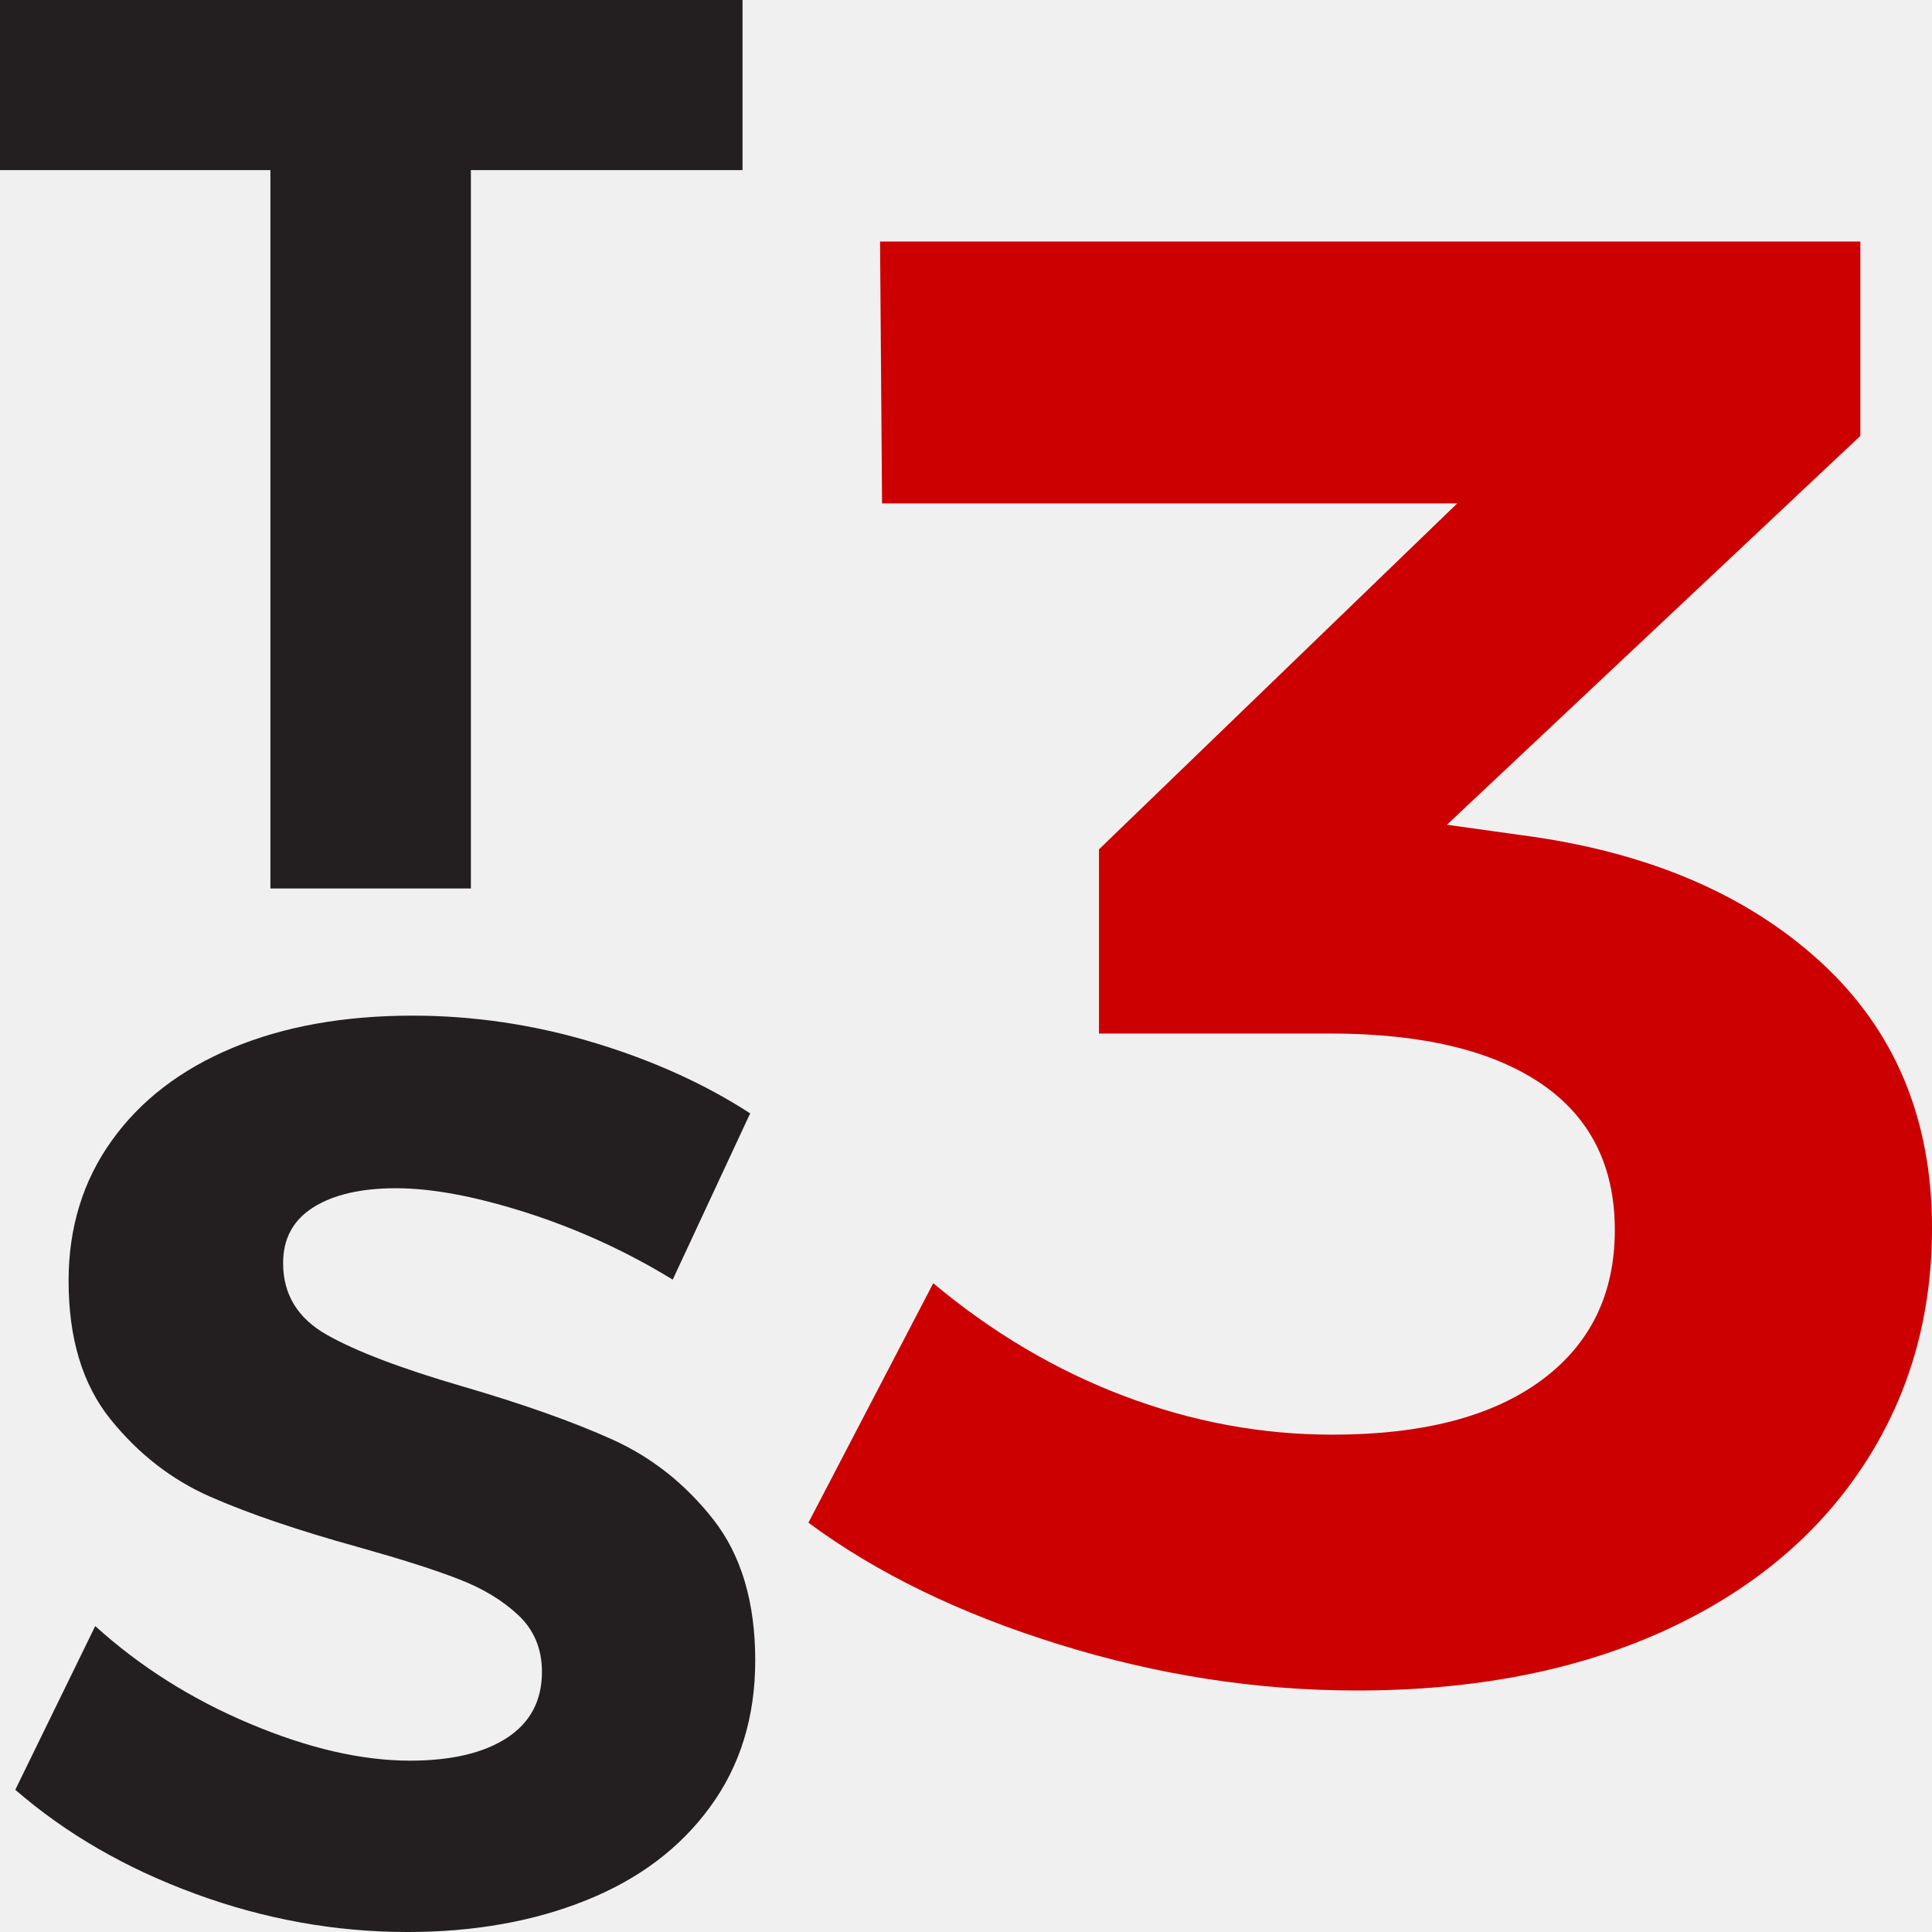
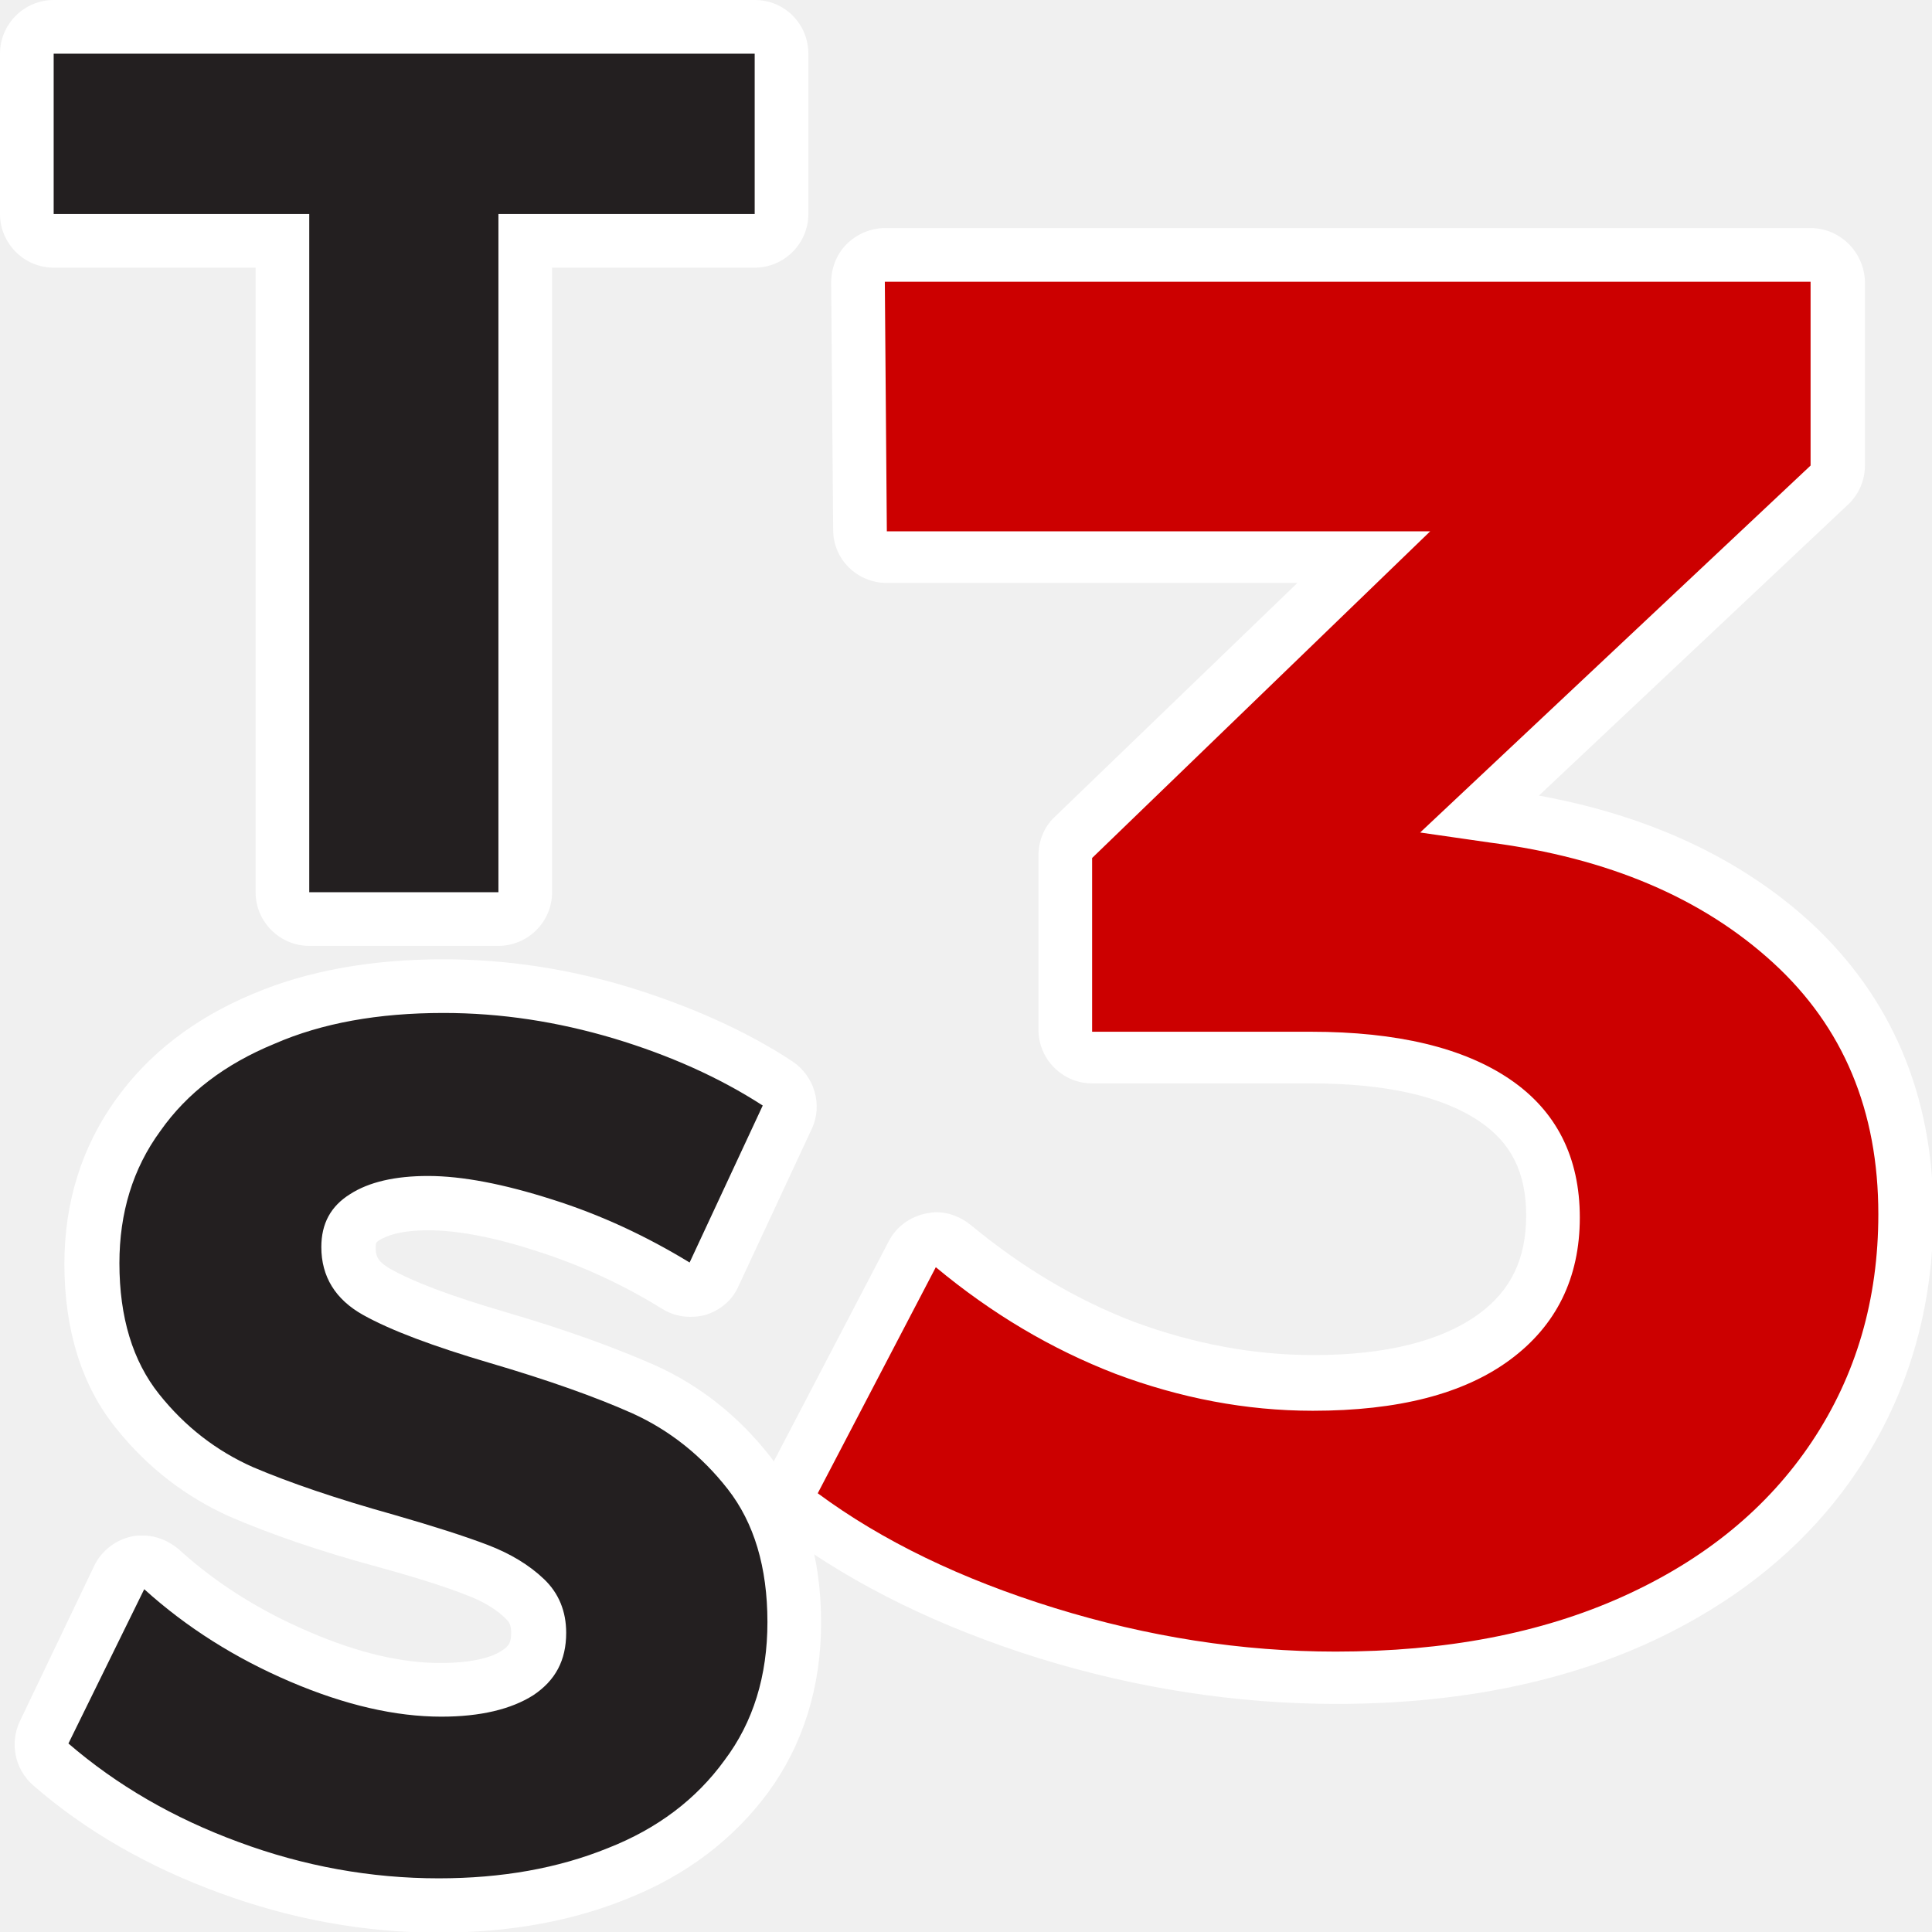
<svg xmlns="http://www.w3.org/2000/svg" version="1.1" id="Layer_1" x="0px" y="0px" viewBox="0 0 288 288" style="enable-background:new 0 0 288 288;" xml:space="preserve">
  <style type="text/css">
	.st0{fill:#231F20;}
- 	.st1{fill:#CC0000;}
+ 	.st1{fill:#FFFFFF;}
+ 	.st2{fill:#CC0000;}
</style>
  <g>
-     <path class="st0" d="M0,0h110.686v25.358H70.193v107.084H40.308V25.358H0V0z" />
-     <path class="st0" d="M78.615,180.809c-7.637-2.448-14.165-3.68-19.584-3.68c-5.173,0-9.269,0.939-12.302,2.833   c-3.018,1.894-4.527,4.665-4.527,8.33c0,4.665,2.171,8.222,6.513,10.685c4.357,2.463,11.07,5.019,20.154,7.668   s16.551,5.296,22.418,7.945c5.866,2.648,10.885,6.621,15.043,11.917c4.157,5.296,6.251,12.302,6.251,21.001   c0,8.453-2.248,15.735-6.728,21.848c-4.465,6.128-10.624,10.762-18.445,13.903C79.585,286.414,70.701,288,60.74,288   c-10.732,0-21.263-1.894-31.594-5.681c-10.347-3.788-19.307-8.961-26.867-15.52l11.917-24.404   c6.682,6.051,14.38,10.916,23.08,14.565c8.699,3.664,16.644,5.497,23.834,5.497   c6.189,0,11.009-1.139,14.473-3.403c3.48-2.279,5.204-5.558,5.204-9.838c0-3.418-1.17-6.22-3.495-8.422   c-2.34-2.202-5.296-4.003-8.899-5.389c-3.587-1.401-8.545-2.971-14.842-4.742   c-9.084-2.51-16.49-5.035-22.233-7.56c-5.743-2.525-10.685-6.374-14.858-11.547   c-4.157-5.173-6.236-12.04-6.236-20.616c0-7.945,2.14-14.919,6.436-20.909   c4.28-5.989,10.27-10.593,17.968-13.811s16.644-4.819,26.867-4.819c9.084,0,18.029,1.324,26.867,3.972   c8.822,2.648,16.644,6.174,23.465,10.593l-11.547,24.789C93.473,186.582,86.252,183.272,78.615,180.809z" />
-     <path class="st1" d="M271.384,143.387C282.476,153.563,288,166.787,288,183.048c0,13.431-3.507,25.383-10.52,35.857   c-7.013,10.474-16.983,18.61-29.886,24.409C234.667,249.101,219.564,252,202.283,252   c-14.851,0-29.657-2.28-44.394-6.864c-14.76-4.572-27.205-10.623-37.381-18.152l18.61-35.696   c8.755,7.323,18.198,12.926,28.374,16.788c10.176,3.862,20.535,5.787,31.124,5.787c13.431,0,23.79-2.693,31.124-8.079   c7.311-5.386,10.978-12.869,10.978-22.426s-3.667-16.834-10.978-21.819c-7.334-4.973-17.808-7.472-31.422-7.472   h-34.493v-27.457l53.401-51.568h-85.74L131.188,36h146.131v28.981l-61.629,57.962l11.001,1.536   C245.394,126.92,260.291,133.222,271.384,143.387z" />
+     <g>
+       <path class="st0" d="M46.1,137.1c-2.2,0-4-1.8-4-4V35.9H8c-2.2,0-4-1.8-4-4V8c0-2.2,1.8-4,4-4h104.5c2.2,0,4,1.8,4,4v23.9    c0,2.2-1.8,4-4,4H78.3v97.1c0,2.2-1.8,4-4,4H46.1z" />
+       <path class="st1" d="M112.5,8v23.9H74.3v101.1H46.1V31.9H8V8H112.5 M112.5,0H8C3.6,0,0,3.6,0,8v23.9c0,4.4,3.6,8,8,8h30.1v93.1    c0,4.4,3.6,8,8,8h28.2c4.4,0,8-3.6,8-8V39.9h30.2c4.4,0,8-3.6,8-8V8C120.5,3.6,117,0,112.5,0L112.5,0z" />
+     </g>
+     <g>
+       <path class="st0" d="M65.4,284c-10.6,0-21.1-1.9-31.2-5.6C24,274.7,15,269.5,7.5,263c-1.4-1.2-1.8-3.1-1-4.8l11.3-23    c0.6-1.1,1.6-1.9,2.8-2.2c0.3,0,0.5-0.1,0.8-0.1c1,0,1.9,0.4,2.7,1c6,5.4,12.9,9.8,20.7,13c7.7,3.2,14.7,4.9,21,4.9    c5,0,8.9-0.9,11.5-2.6c2.1-1.4,3.1-3.2,3.1-5.9c0-2.1-0.7-3.7-2.1-5.1c-1.8-1.7-4.2-3.2-7.1-4.3c-3.2-1.3-7.7-2.7-13.7-4.4    c-8.7-2.4-15.9-4.9-21.5-7.3c-6-2.6-11.2-6.7-15.5-12.1c-4.5-5.6-6.8-13-6.8-22c0-8.3,2.3-15.8,6.8-22.1    c4.5-6.2,10.7-11.1,18.7-14.4c7.7-3.2,16.8-4.9,26.9-4.9c8.9,0,17.8,1.3,26.5,3.9c8.7,2.6,16.5,6.1,23.2,10.5    c1.7,1.1,2.3,3.2,1.5,5l-10.9,23.4c-0.5,1-1.4,1.8-2.5,2.1c-0.4,0.1-0.8,0.2-1.2,0.2c-0.7,0-1.5-0.2-2.1-0.6    c-6.1-3.7-12.7-6.8-19.6-9c-6.8-2.2-12.6-3.3-17.3-3.3c-4.1,0-7.3,0.7-9.5,2.1c-1.7,1.1-2.4,2.4-2.4,4.5c0,3,1.3,5,4.1,6.6    c3.8,2.2,9.9,4.5,18.2,6.9c8.7,2.5,16,5.1,21.7,7.7c6.1,2.8,11.4,6.9,15.7,12.4c4.5,5.7,6.8,13.2,6.8,22.3c0,8.8-2.4,16.5-7.1,23    c-4.6,6.4-11.1,11.2-19.2,14.5C84.2,282.4,75.2,284,65.4,284z" />
+       <path class="st1" d="M66.1,151c8.6,0,17,1.3,25.4,3.8c8.3,2.5,15.7,5.8,22.2,10l-10.9,23.4c-6.4-3.9-13.2-7.1-20.5-9.4    c-7.2-2.3-13.4-3.5-18.5-3.5c-4.9,0-8.8,0.9-11.6,2.7c-2.9,1.8-4.3,4.4-4.3,7.9c0,4.4,2.1,7.8,6.2,10.1c4.1,2.3,10.5,4.7,19,7.2    s15.6,5,21.2,7.5c5.5,2.5,10.3,6.3,14.2,11.3c3.9,5,5.9,11.6,5.9,19.8c0,8-2.1,14.9-6.4,20.6c-4.2,5.8-10,10.2-17.4,13.1    c-7.4,3-15.8,4.5-25.2,4.5c-10.1,0-20.1-1.8-29.8-5.4c-9.8-3.6-18.2-8.5-25.4-14.7l11.3-23c6.3,5.7,13.6,10.3,21.8,13.8    c8.2,3.5,15.7,5.2,22.5,5.2c5.8,0,10.4-1.1,13.7-3.2c3.3-2.2,4.9-5.2,4.9-9.3c0-3.2-1.1-5.9-3.3-8c-2.2-2.1-5-3.8-8.4-5.1    c-3.4-1.3-8.1-2.8-14-4.5c-8.6-2.4-15.6-4.8-21-7.1c-5.4-2.4-10.1-6-14-10.9c-3.9-4.9-5.9-11.4-5.9-19.5c0-7.5,2-14.1,6.1-19.7    c4-5.7,9.7-10,17-13C48,152.5,56.4,151,66.1,151 M66.1,143c-10.7,0-20.3,1.7-28.5,5.2c-8.6,3.6-15.5,8.9-20.4,15.8    c-5,7-7.6,15.2-7.6,24.4c0,9.9,2.6,18.2,7.7,24.5c4.7,5.9,10.5,10.3,17,13.2c5.8,2.5,13.2,5.1,22.1,7.5c5.8,1.6,10.2,3,13.2,4.2    c2.4,0.9,4.4,2.1,5.8,3.5c0.4,0.4,0.8,0.8,0.8,2.1c0,1.5-0.4,2-1.3,2.6c-1.3,0.9-4,1.9-9.3,1.9c-5.7,0-12.2-1.5-19.4-4.6    c-7.3-3.1-13.9-7.2-19.5-12.3c-1.5-1.3-3.4-2.1-5.4-2.1c-0.5,0-1,0-1.5,0.1c-2.5,0.5-4.6,2.1-5.7,4.3L3,256.5    c-1.6,3.3-0.8,7.2,1.9,9.6c7.8,6.8,17.2,12.2,27.9,16.1c10.6,3.9,21.6,5.9,32.6,5.9c10.4,0,19.9-1.7,28.2-5.1    c8.8-3.5,15.8-8.9,20.9-15.8c5.2-7.1,7.9-15.7,7.9-25.3c0-10-2.6-18.3-7.6-24.8c-4.7-6-10.5-10.6-17.2-13.6    c-5.9-2.6-13.3-5.3-22.2-7.9c-7.9-2.3-13.8-4.5-17.3-6.5c-1.9-1.1-2.1-2-2.1-3.1c0-0.8,0.1-0.8,0.5-1.1c1.1-0.7,3.2-1.5,7.4-1.5    c4.2,0,9.7,1,16.1,3.1c6.6,2.1,12.9,5,18.7,8.6c1.3,0.8,2.7,1.2,4.2,1.2c0.8,0,1.6-0.1,2.3-0.3c2.2-0.7,4-2.2,4.9-4.3l10.9-23.4    c1.7-3.6,0.4-7.9-2.9-10.1c-7-4.6-15.2-8.2-24.2-11C84.7,144.4,75.4,143,66.1,143L66.1,143z" />
+     </g>
+     <g>
+       <path class="st2" d="M199,250c-14.4,0-28.9-2.2-43.1-6.7c-14.3-4.4-26.6-10.4-36.5-17.7c-1.6-1.2-2.1-3.3-1.2-5.1l17.6-33.7    c0.6-1.1,1.6-1.8,2.8-2.1c0.3-0.1,0.5-0.1,0.8-0.1c0.9,0,1.8,0.3,2.6,0.9c7.9,6.6,16.5,11.7,25.6,15.2c9.1,3.5,18.5,5.2,28,5.2    c11.7,0,20.8-2.3,27-6.9c5.9-4.3,8.7-10.2,8.7-18c0-7.7-2.8-13.3-8.6-17.3c-6.2-4.2-15.5-6.4-27.4-6.4h-32.6c-2.2,0-4-1.8-4-4    v-25.9c0-1.1,0.4-2.1,1.2-2.9l43.3-41.8h-71.1c-2.2,0-4-1.8-4-4L127.9,42c0-1.1,0.4-2.1,1.2-2.8c0.8-0.8,1.8-1.2,2.8-1.2h138    c2.2,0,4,1.8,4,4v27.4c0,1.1-0.5,2.2-1.3,2.9l-52.1,49l2.1,0.3c18.4,2.4,33.3,8.7,44.4,18.9c11.3,10.3,17,23.9,17,40.4    c0,13.4-3.6,25.6-10.6,36.1c-7,10.5-17.1,18.7-29.9,24.5C230.8,247.1,215.8,250,199,250z" />
+       <path class="st1" d="M269.9,42v27.4l-58.2,54.7l10.4,1.5c17.7,2.3,31.7,8.3,42.2,17.9c10.5,9.6,15.7,22.1,15.7,37.5    c0,12.7-3.3,24-9.9,33.9c-6.6,9.9-16,17.6-28.2,23.1c-12.2,5.5-26.5,8.2-42.8,8.2c-14,0-28-2.2-41.9-6.5    c-13.9-4.3-25.7-10-35.3-17.1l17.6-33.7c8.3,6.9,17.2,12.2,26.8,15.9c9.6,3.6,19.4,5.5,29.4,5.5c12.7,0,22.5-2.5,29.4-7.6    c6.9-5.1,10.4-12.2,10.4-21.2c0-9-3.5-15.9-10.4-20.6c-6.9-4.7-16.8-7.1-29.7-7.1h-32.6v-25.9l50.4-48.7h-81L131.9,42H269.9     M269.9,34h-138c-2.1,0-4.2,0.9-5.7,2.4c-1.5,1.5-2.3,3.6-2.3,5.7l0.3,36.9c0,4.4,3.6,7.9,8,7.9h61.2l-36.2,34.9    c-1.6,1.5-2.4,3.6-2.4,5.8v25.9c0,4.4,3.6,8,8,8h32.6c11.2,0,19.6,1.9,25.2,5.7c4.7,3.2,6.9,7.6,6.9,14c0,6.5-2.3,11.2-7.1,14.7    c-5.5,4-13.8,6.1-24.6,6.1c-9,0-17.9-1.7-26.6-4.9c-8.7-3.3-16.9-8.2-24.5-14.5c-1.5-1.2-3.3-1.9-5.1-1.9c-0.5,0-1,0.1-1.6,0.2    c-2.4,0.5-4.4,2-5.5,4.1l-17.6,33.7c-1.8,3.5-0.8,7.8,2.3,10.1c10.3,7.6,23,13.8,37.7,18.4c14.6,4.5,29.5,6.8,44.3,6.8    c17.4,0,32.9-3,46.1-8.9c13.5-6.1,24.2-14.8,31.6-25.9c7.5-11.2,11.3-24.1,11.3-38.3c0-17.6-6.2-32.2-18.3-43.4    c-10.4-9.5-24-15.9-40.5-18.9l46.1-43.4c1.6-1.5,2.5-3.6,2.5-5.8V42C277.9,37.6,274.3,34,269.9,34L269.9,34z" />
+     </g>
  </g>
</svg>
